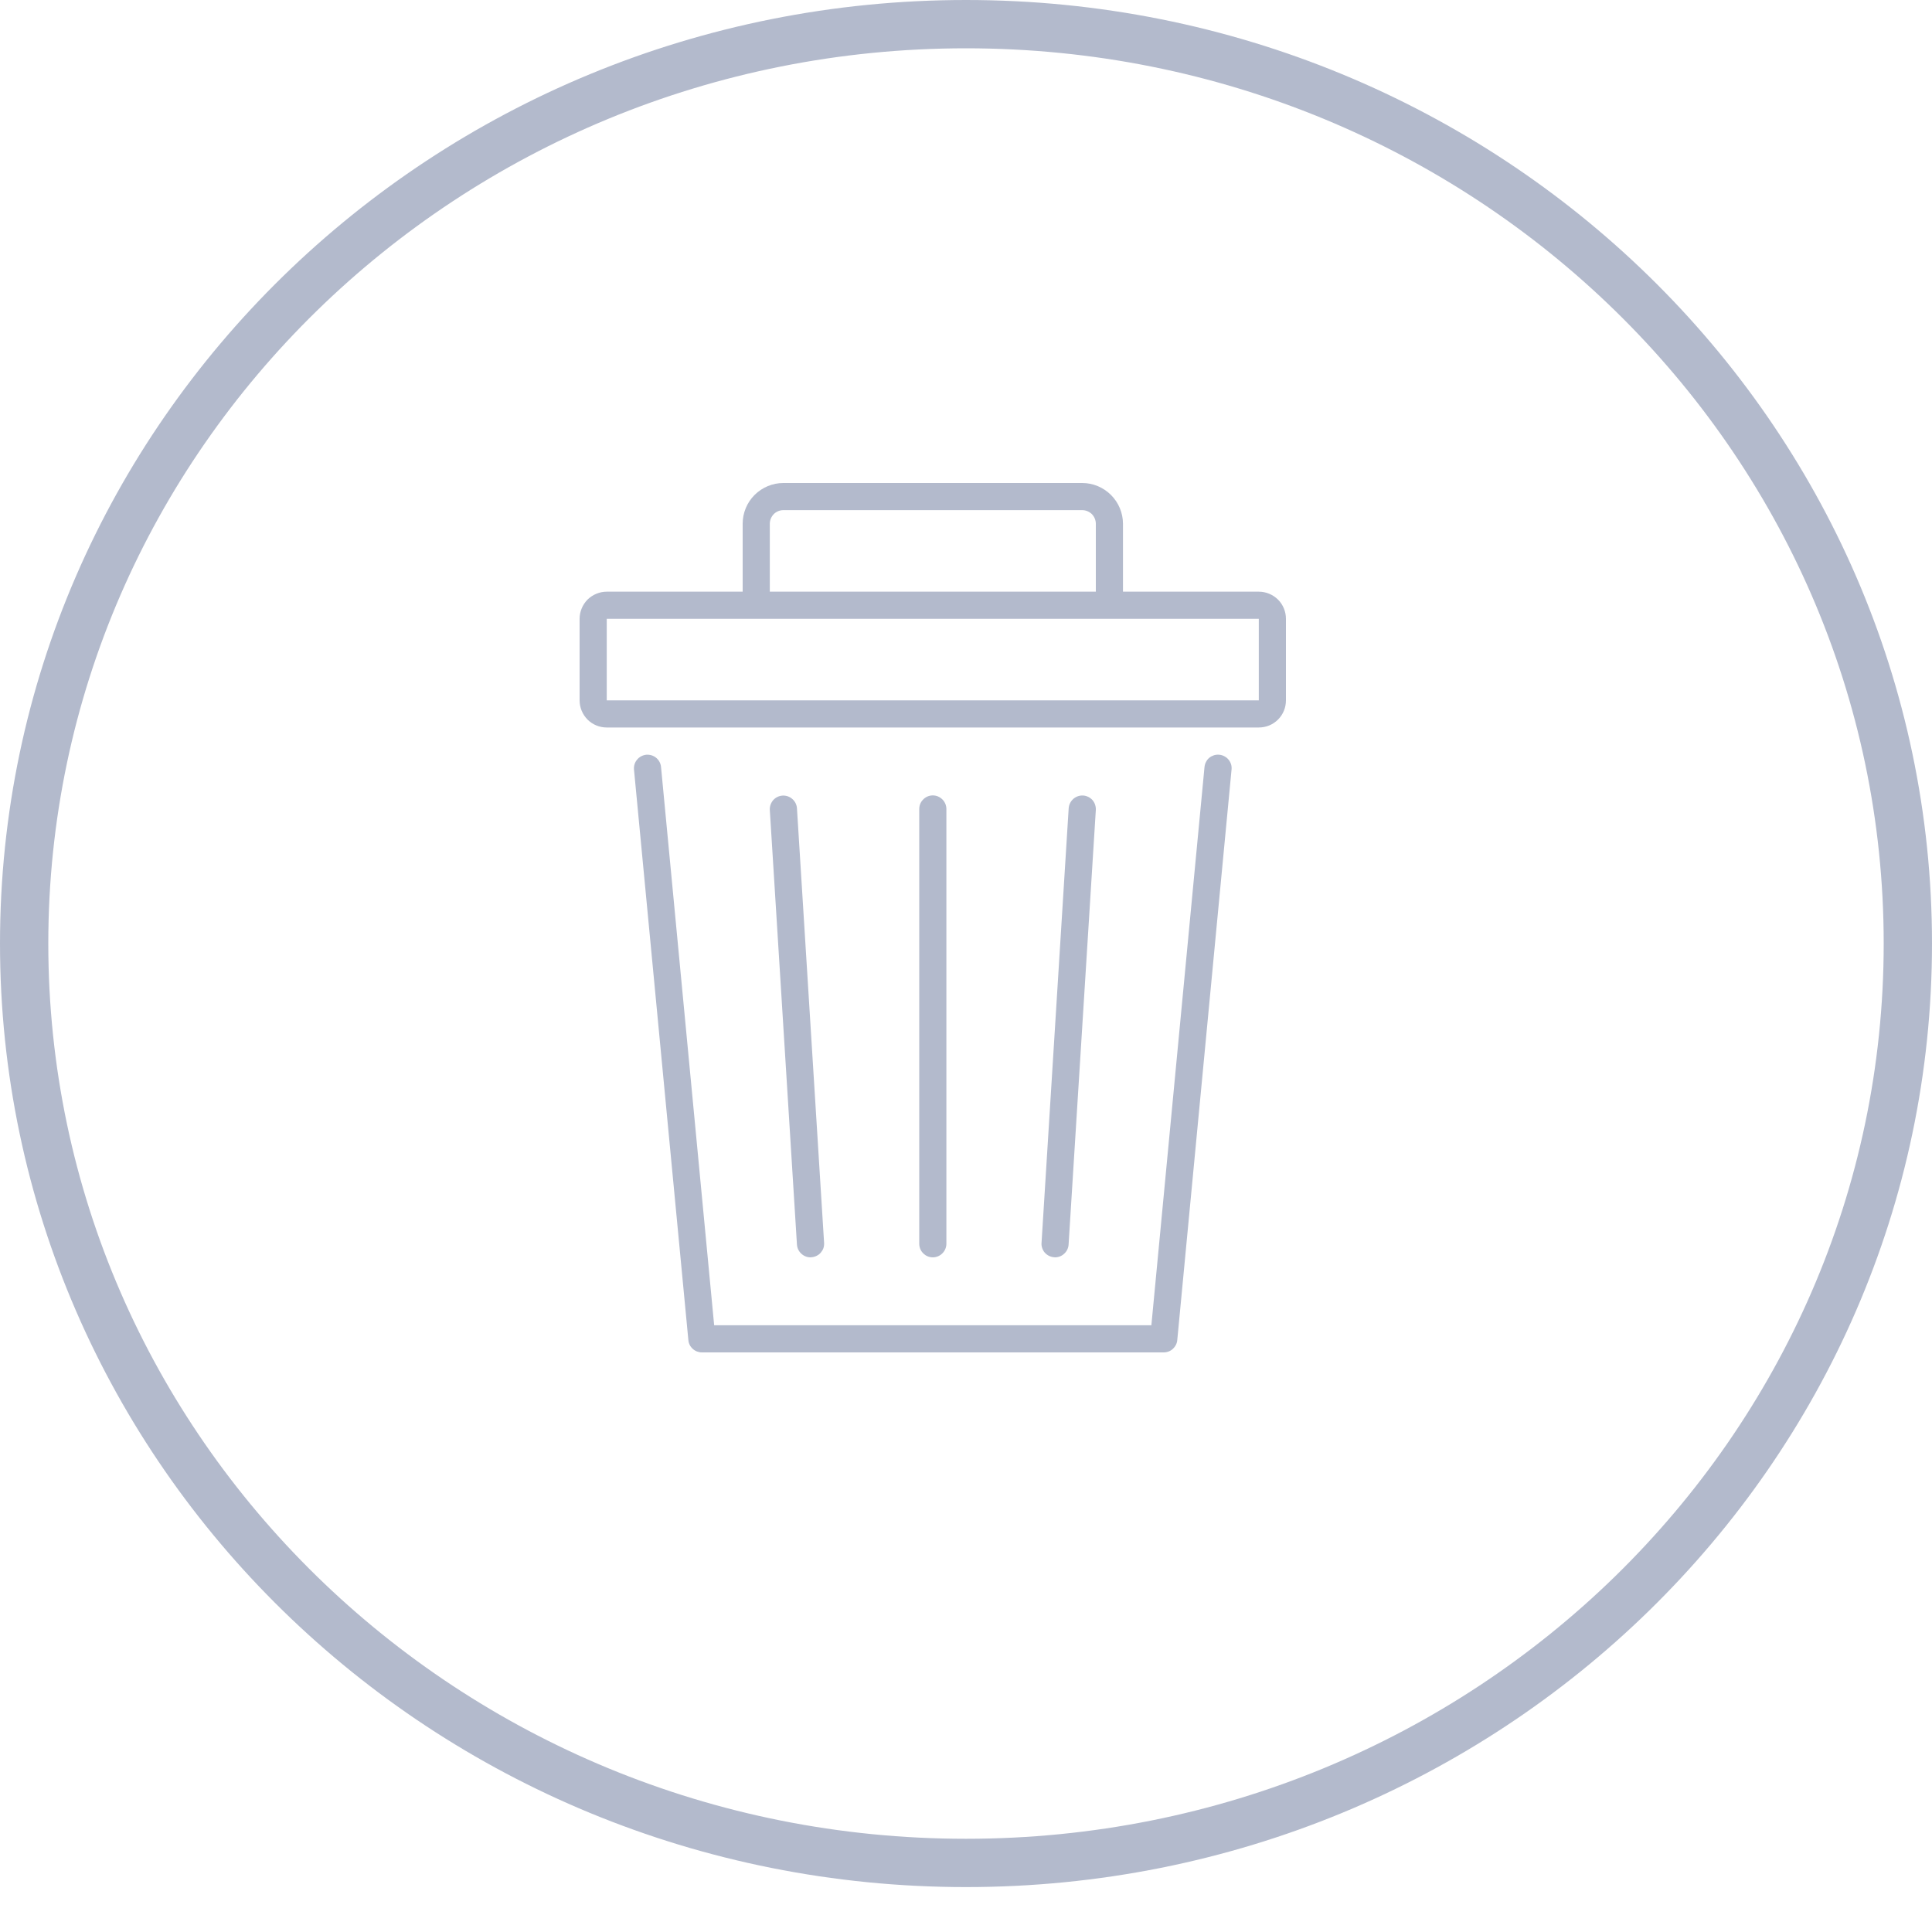
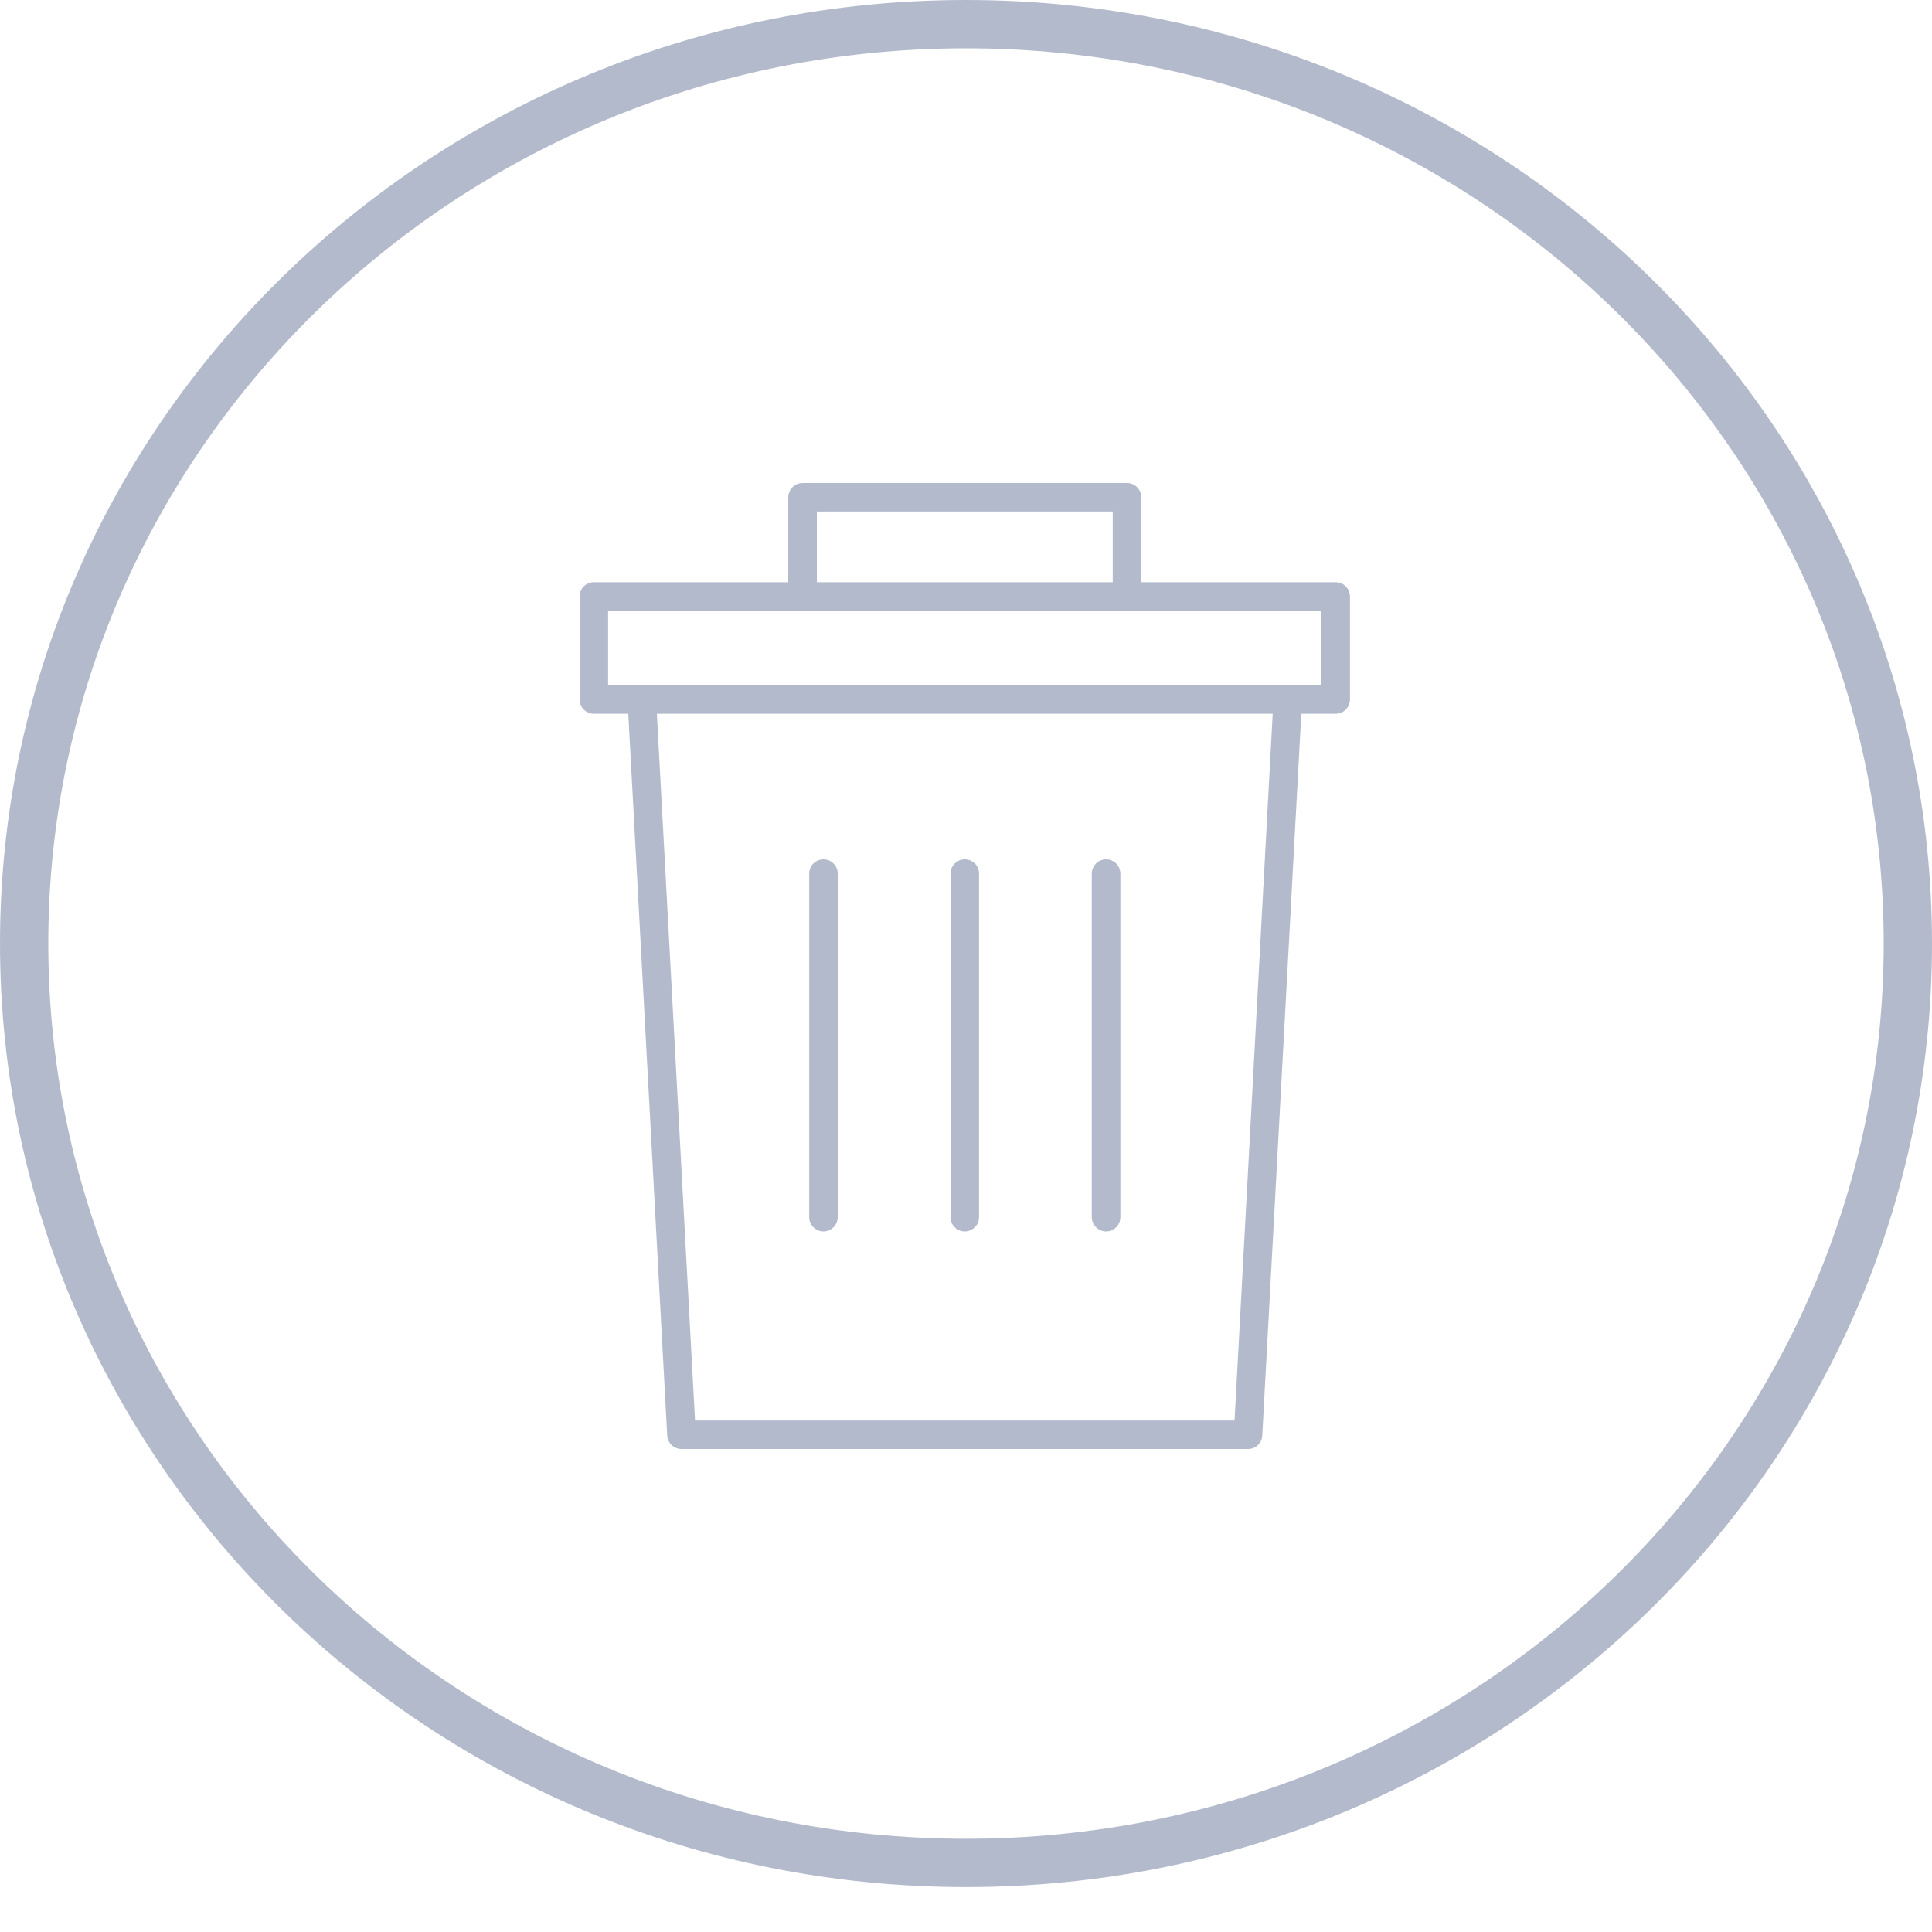
<svg xmlns="http://www.w3.org/2000/svg" width="20" height="20" viewBox="0 0 20 20" fill="none">
  <path d="M19.75 9.767C19.75 15.018 15.39 19.285 10 19.285C4.61 19.285 0.25 15.018 0.25 9.767C0.25 4.517 4.61 0.25 10 0.25C15.39 0.25 19.75 4.517 19.75 9.767Z" stroke="#B3BACC" stroke-width="0.5" />
-   <path d="M13.031 6.125H11.625V5.422C11.625 5.31 11.58 5.203 11.501 5.124C11.422 5.045 11.315 5 11.203 5H8.109C7.998 5 7.89 5.045 7.811 5.124C7.732 5.203 7.688 5.31 7.688 5.422V6.125H6.281C6.207 6.125 6.135 6.155 6.082 6.207C6.03 6.26 6 6.332 6 6.406V7.25C6 7.325 6.03 7.396 6.082 7.449C6.135 7.502 6.207 7.531 6.281 7.531H13.031C13.106 7.531 13.177 7.502 13.23 7.449C13.283 7.396 13.312 7.325 13.312 7.25V6.406C13.312 6.332 13.283 6.26 13.23 6.207C13.177 6.155 13.106 6.125 13.031 6.125ZM7.969 5.422C7.969 5.385 7.984 5.349 8.01 5.322C8.036 5.296 8.072 5.281 8.109 5.281H11.203C11.24 5.281 11.276 5.296 11.303 5.322C11.329 5.349 11.344 5.385 11.344 5.422V6.125H7.969V5.422ZM13.031 7.25H6.281V6.406H13.031V7.25Z" fill="#B3BACC" />
-   <path d="M12.623 7.813C12.604 7.811 12.586 7.813 12.568 7.818C12.55 7.824 12.534 7.832 12.519 7.844C12.505 7.856 12.493 7.87 12.485 7.887C12.476 7.903 12.471 7.921 12.469 7.94L11.919 13.719H7.393L6.843 7.94C6.84 7.903 6.821 7.868 6.793 7.845C6.764 7.821 6.727 7.81 6.69 7.813C6.653 7.817 6.618 7.835 6.595 7.864C6.571 7.892 6.56 7.929 6.563 7.966L7.126 13.873C7.129 13.908 7.145 13.94 7.171 13.963C7.197 13.987 7.231 14 7.266 14H12.047C12.082 14 12.116 13.987 12.142 13.963C12.167 13.94 12.184 13.908 12.187 13.873L12.749 7.966C12.751 7.948 12.749 7.929 12.744 7.912C12.738 7.894 12.73 7.878 12.718 7.864C12.706 7.849 12.692 7.838 12.675 7.829C12.659 7.82 12.641 7.815 12.623 7.813Z" fill="#B3BACC" />
-   <path d="M9.797 12.875V8.375C9.797 8.338 9.782 8.302 9.756 8.276C9.729 8.249 9.694 8.234 9.656 8.234C9.619 8.234 9.583 8.249 9.557 8.276C9.53 8.302 9.516 8.338 9.516 8.375V12.875C9.516 12.912 9.53 12.948 9.557 12.974C9.583 13.001 9.619 13.016 9.656 13.016C9.694 13.016 9.729 13.001 9.756 12.974C9.782 12.948 9.797 12.912 9.797 12.875Z" fill="#B3BACC" />
-   <path d="M10.922 13.016C10.958 13.016 10.992 13.002 11.018 12.977C11.044 12.953 11.06 12.919 11.062 12.884L11.344 8.384C11.345 8.365 11.342 8.347 11.336 8.329C11.33 8.312 11.321 8.296 11.309 8.282C11.296 8.268 11.282 8.257 11.265 8.249C11.248 8.241 11.23 8.236 11.212 8.235C11.175 8.233 11.139 8.246 11.111 8.27C11.083 8.295 11.066 8.329 11.063 8.366L10.782 12.866C10.78 12.885 10.783 12.903 10.789 12.921C10.795 12.938 10.804 12.954 10.816 12.968C10.829 12.982 10.844 12.993 10.86 13.001C10.877 13.009 10.895 13.014 10.913 13.015C10.916 13.015 10.919 13.016 10.922 13.016Z" fill="#B3BACC" />
-   <path d="M8.39 13.016C8.393 13.016 8.396 13.015 8.399 13.015C8.418 13.014 8.436 13.009 8.452 13.001C8.469 12.993 8.484 12.982 8.496 12.968C8.508 12.954 8.518 12.938 8.524 12.921C8.53 12.903 8.532 12.885 8.531 12.866L8.25 8.366C8.247 8.329 8.23 8.295 8.202 8.271C8.174 8.246 8.138 8.234 8.101 8.236C8.064 8.238 8.029 8.255 8.004 8.283C7.98 8.311 7.967 8.347 7.969 8.384L8.25 12.884C8.252 12.919 8.268 12.953 8.294 12.977C8.32 13.002 8.355 13.016 8.39 13.016Z" fill="#B3BACC" />
+   <path d="M13.827 6.027H11.814V5.148C11.814 5.109 11.799 5.071 11.771 5.043C11.743 5.016 11.706 5 11.667 5H8.308C8.269 5 8.231 5.016 8.204 5.043C8.176 5.071 8.16 5.109 8.16 5.148V6.027H6.148C6.109 6.027 6.071 6.042 6.043 6.07C6.016 6.098 6 6.135 6 6.174V7.241C6 7.28 6.016 7.318 6.043 7.346C6.071 7.373 6.109 7.389 6.148 7.389H6.504L6.907 14.86C6.909 14.898 6.926 14.934 6.953 14.96C6.981 14.986 7.017 15 7.055 15H12.92C12.958 15 12.994 14.986 13.021 14.96C13.049 14.934 13.065 14.898 13.067 14.86L13.471 7.389H13.827C13.866 7.389 13.904 7.373 13.931 7.346C13.959 7.318 13.975 7.28 13.975 7.241V6.174C13.975 6.155 13.971 6.136 13.963 6.118C13.956 6.1 13.945 6.084 13.931 6.07C13.918 6.056 13.902 6.045 13.883 6.038C13.866 6.031 13.846 6.027 13.827 6.027V6.027ZM8.456 5.295H11.519V6.027H8.456V5.295ZM12.78 14.705H7.195L6.8 7.389H13.175L12.78 14.705ZM13.679 7.093H6.295V6.322H8.305H8.308C8.308 6.322 8.31 6.322 8.311 6.322H11.664H11.667C11.667 6.322 11.669 6.322 11.669 6.322H13.679V7.093Z" fill="#B3BACC" />
+   <path d="M8.525 12.748C8.564 12.748 8.601 12.732 8.629 12.704C8.657 12.677 8.672 12.639 8.672 12.6V9.044C8.672 9.004 8.657 8.967 8.629 8.939C8.601 8.912 8.564 8.896 8.525 8.896C8.485 8.896 8.448 8.912 8.42 8.939C8.393 8.967 8.377 9.004 8.377 9.044V12.6C8.377 12.639 8.393 12.677 8.42 12.704C8.448 12.732 8.485 12.748 8.525 12.748V12.748Z" fill="#B3BACC" />
+   <path d="M9.987 12.748C10.027 12.748 10.064 12.732 10.092 12.704C10.12 12.677 10.135 12.639 10.135 12.6V9.044C10.135 9.004 10.12 8.967 10.092 8.939C10.064 8.912 10.027 8.896 9.987 8.896C9.948 8.896 9.911 8.912 9.883 8.939C9.855 8.967 9.84 9.004 9.84 9.044V12.6C9.84 12.639 9.855 12.677 9.883 12.704C9.911 12.732 9.948 12.748 9.987 12.748V12.748Z" fill="#B3BACC" />
+   <path d="M11.45 12.748C11.489 12.748 11.527 12.732 11.555 12.704C11.582 12.677 11.598 12.639 11.598 12.6V9.044C11.598 9.004 11.582 8.967 11.555 8.939C11.527 8.912 11.489 8.896 11.45 8.896C11.411 8.896 11.373 8.912 11.346 8.939C11.318 8.967 11.302 9.004 11.302 9.044V12.6C11.302 12.639 11.318 12.677 11.346 12.704C11.373 12.732 11.411 12.748 11.45 12.748V12.748Z" fill="#B3BACC" />
</svg>
